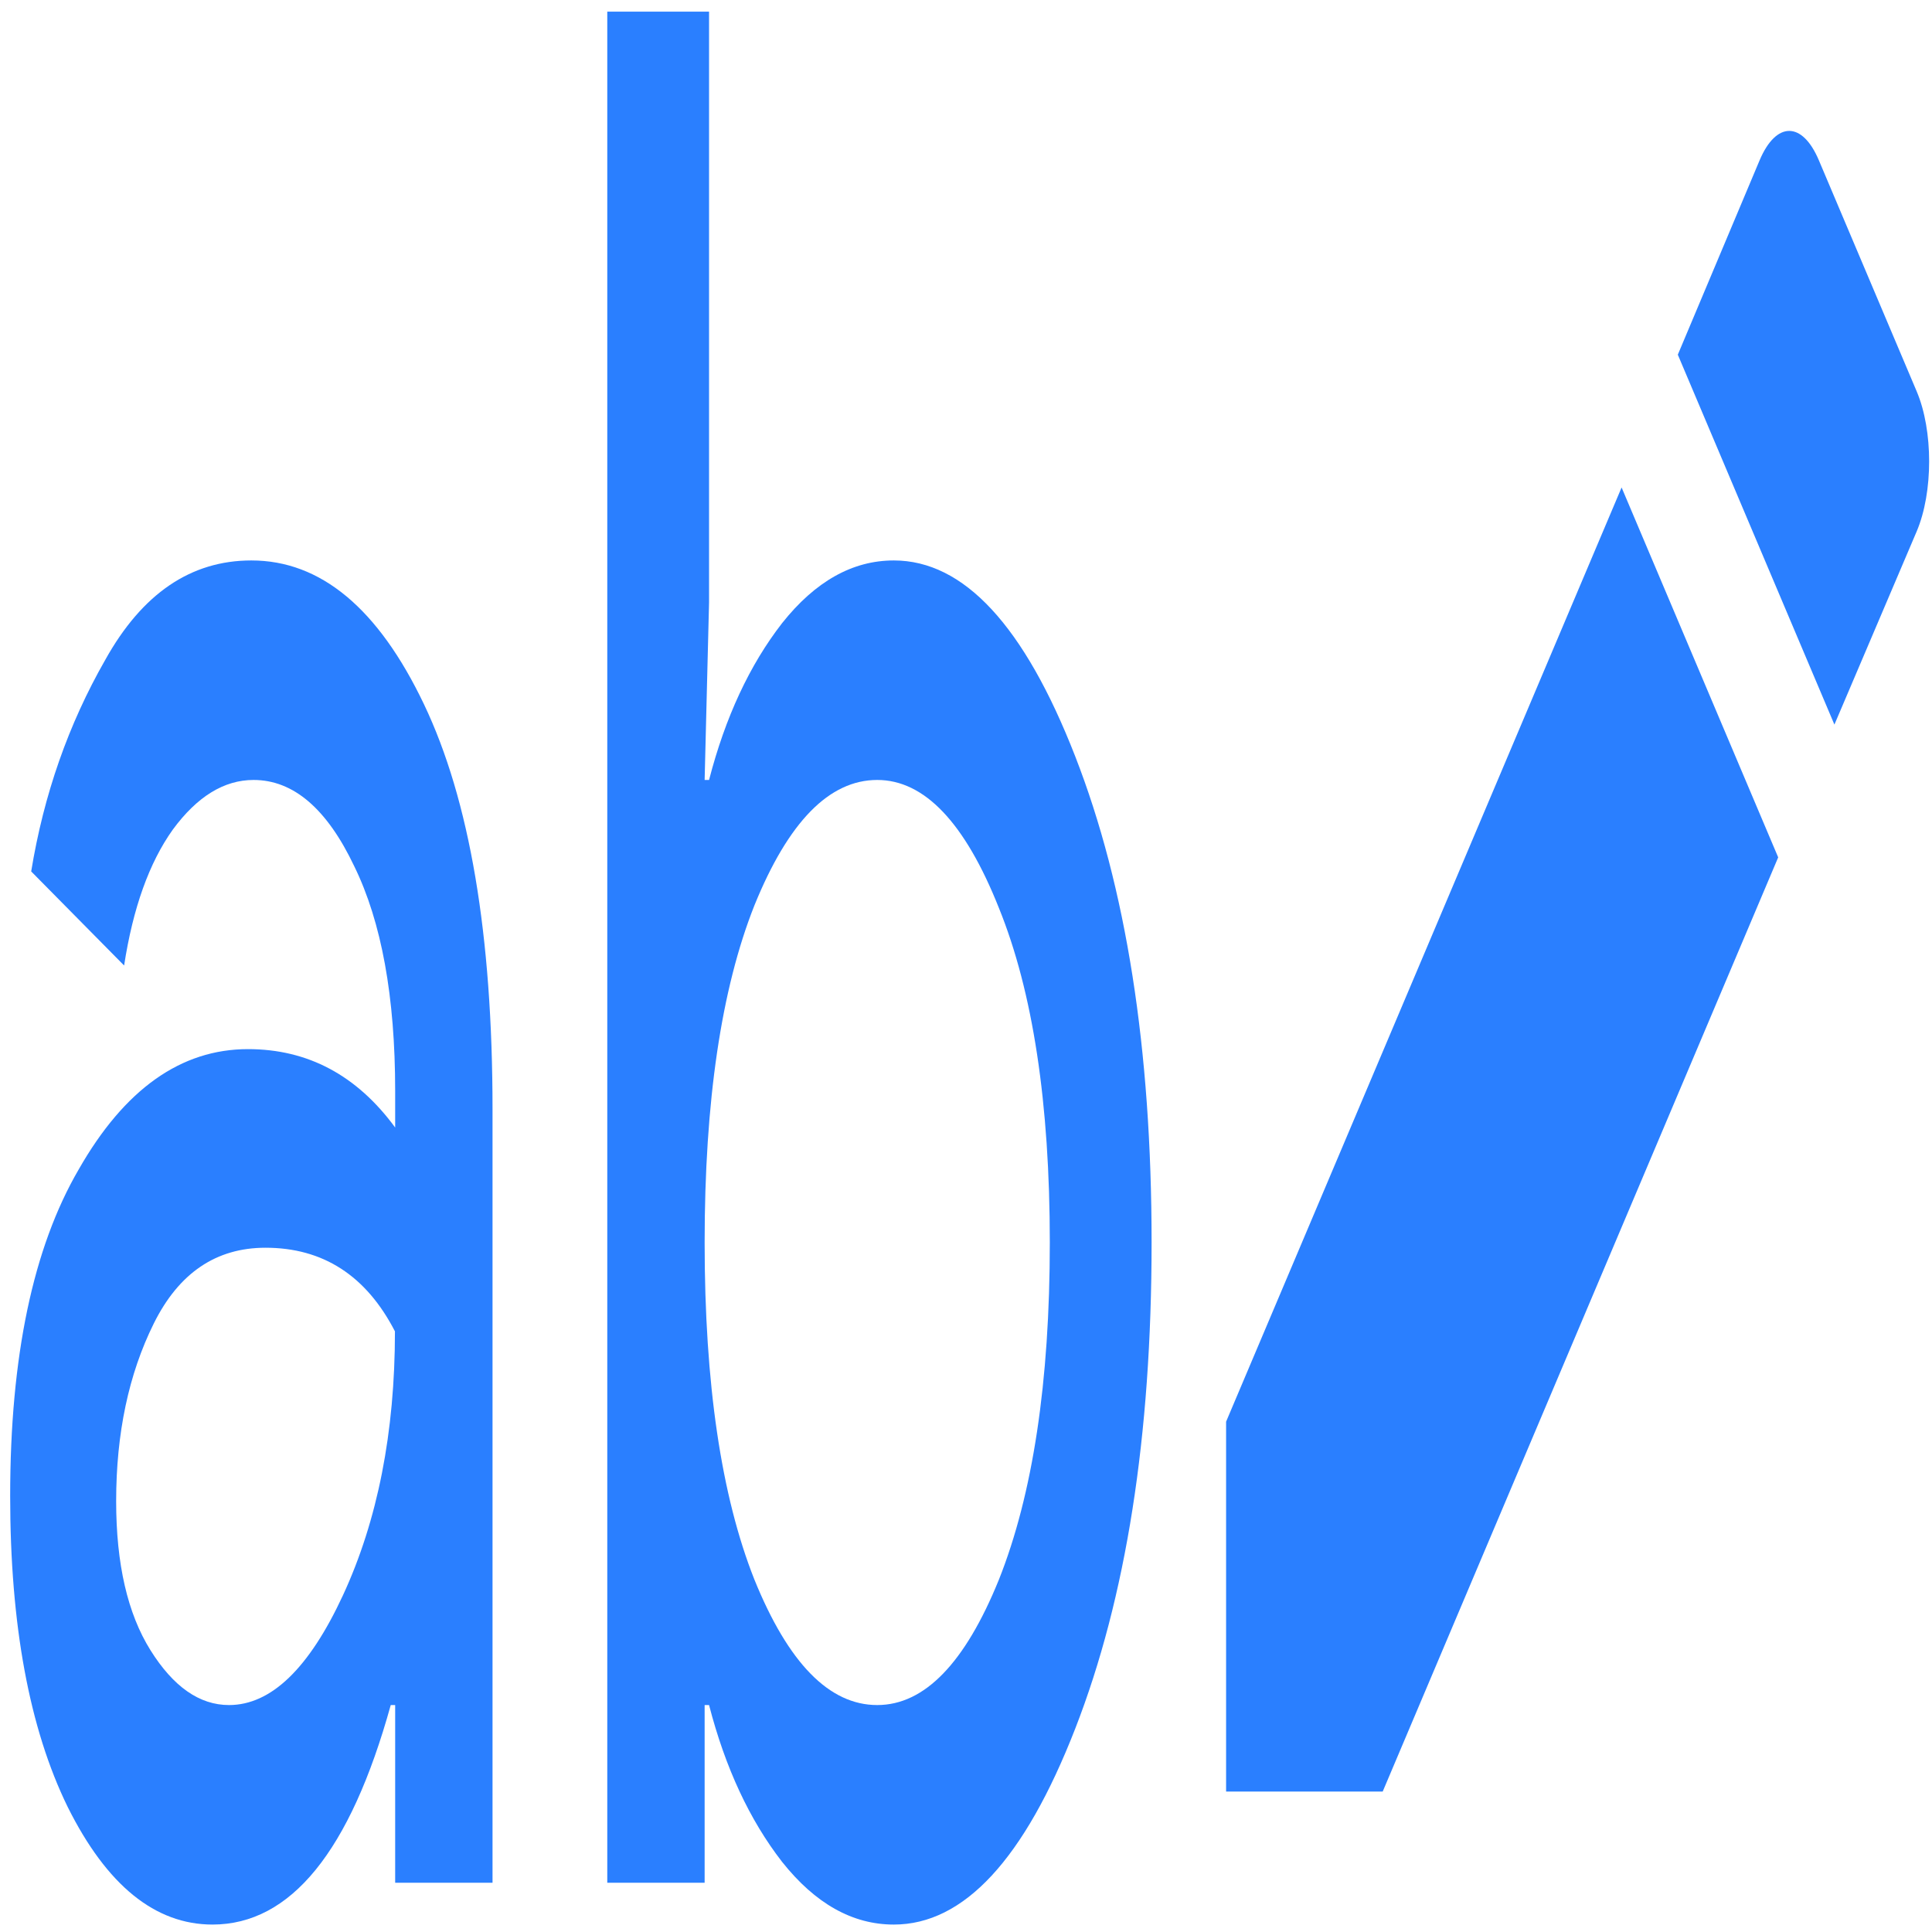
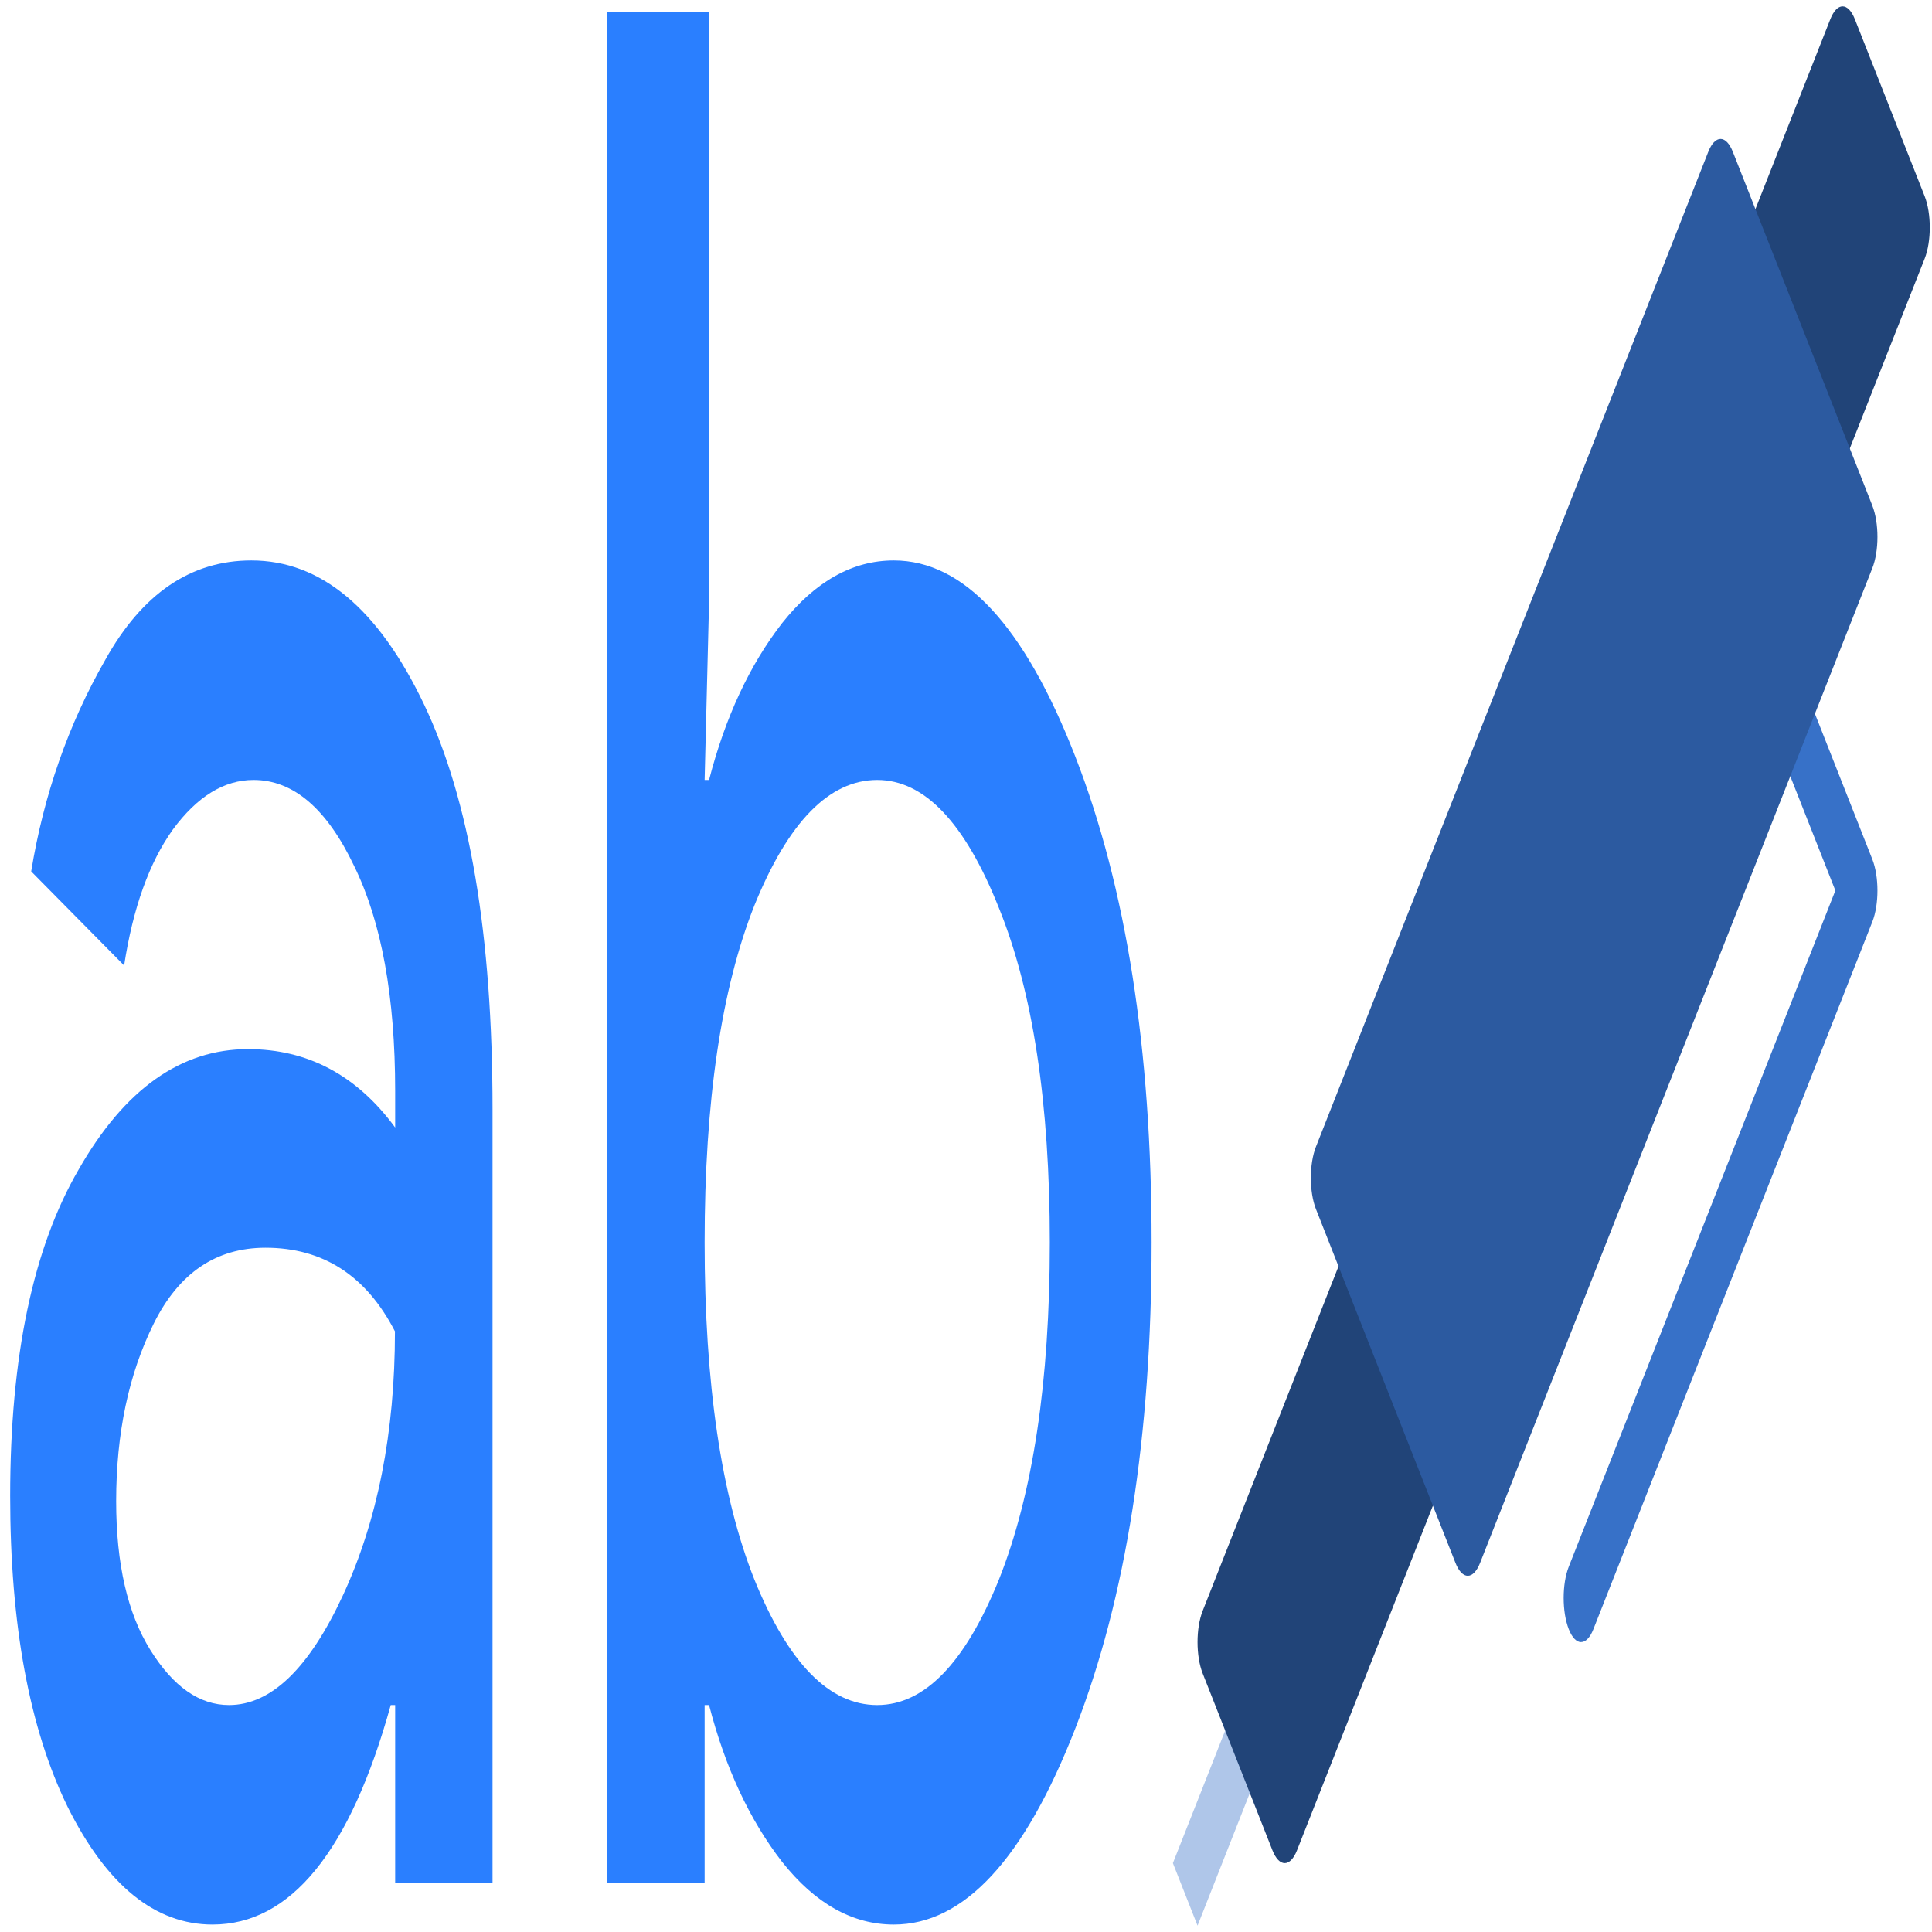
<svg xmlns="http://www.w3.org/2000/svg" viewBox="0 0 48 48" id="svg2" version="1.1">
  <defs id="defs4">
    <linearGradient gradientTransform="matrix(1.090915,0,0,1.065289,-421.7154,-535.0561)" gradientUnits="userSpaceOnUse" y2="507.8" x2="0" y1="542.8" id="0">
      <stop stop-color="#155bc2" id="stop7" />
      <stop offset="1" stop-color="#369dff" id="stop9" />
    </linearGradient>
  </defs>
-   <g style="fill:#2a7fff;fill-opacity:1" id="g15" transform="matrix(1.099456,0,0,2.597021,27.67087,-76.76899)">
-     <path style="fill:#2a7fff;fill-opacity:1" id="path17" transform="matrix(1.13417,0,0,1.13417,-571.34,141.97)" d="m 505.99,-87.12 0,3.12 3.12,0 7.88,-7.88 -3.12,-3.12 z m 13.76,-7.51 c 0.33,-0.33 0.33,-0.85 0,-1.18 l -1.95,-1.95 c -0.33,-0.33 -0.85,-0.33 -1.18,0 l -1.63,1.64 3.12,3.12 z" />
-     <g id="g19" style="fill:#2a7fff;fill-opacity:1">
-       <path id="path21" d="m -20.363,47.972 q -1.95,0 -3.275,-1.125 -1.3,-1.125 -1.3,-2.975 0,-2 1.55,-3.125 1.55,-1.15 3.825,-1.15 2.025,0 3.325,0.75 l 0,-0.35 q 0,-1.35 -0.925,-2.15 -0.925,-0.825 -2.275,-0.825 -1,0 -1.825,0.475 -0.8,0.475 -1.1,1.3 l -2.1,-0.9 q 0.425,-1.1 1.675,-2.025 1.25,-0.95 3.3,-0.95 2.35,0 3.9,1.375 1.55,1.375 1.55,3.875 l 0,7.4 -2.2,0 0,-1.7 -0.1,0 q -1.375,2.1 -4.03,2.1 m 0.375,-2.1 q 1.425,0 2.575,-1.05 1.175,-1.075 1.175,-2.525 -0.975,-0.8 -2.925,-0.8 -1.675,0 -2.525,0.725 -0.85,0.725 -0.85,1.7 0,0.9 0.775,1.425 0.775,0.525 1.775,0.525" style="fill:#2a7fff;fill-opacity:1" />
-       <path id="path23" d="m -4.97,47.972 q -1.4,0 -2.525,-0.6 -1.1,-0.6 -1.65,-1.5 l -0.1,0 0,1.7 -2.2,0 0,-17.9 2.3,0 0,5.65 -0.1,1.7 0.1,0 q 0.55,-0.9 1.65,-1.5 1.125,-0.6 2.525,-0.6 2.375,0 4.1,1.875 1.725,1.875 1.725,4.65 0,2.775 -1.725,4.65 -1.725,1.875 -4.1,1.875 m -0.375,-2.1 q 1.6,0 2.75,-1.2 1.15,-1.225 1.15,-3.225 0,-2 -1.15,-3.2 -1.15,-1.225 -2.75,-1.225 -1.625,0 -2.775,1.2 -1.125,1.2 -1.125,3.225 0,2.025 1.125,3.225 1.15,1.2 2.775,1.2" style="fill:#2a7fff;fill-opacity:1" />
-     </g>
+   <g style="fill:#2a7fff;fill-opacity:1" id="g19" transform="matrix(1.099456,0,0,2.597021,27.67087,-76.76899)">
+     <path style="fill:#2a7fff;fill-opacity:1" d="m -20.363,47.972 q -1.95,0 -3.275,-1.125 -1.3,-1.125 -1.3,-2.975 0,-2 1.55,-3.125 1.55,-1.15 3.825,-1.15 2.025,0 3.325,0.75 l 0,-0.35 q 0,-1.35 -0.925,-2.15 -0.925,-0.825 -2.275,-0.825 -1,0 -1.825,0.475 -0.8,0.475 -1.1,1.3 l -2.1,-0.9 q 0.425,-1.1 1.675,-2.025 1.25,-0.95 3.3,-0.95 2.35,0 3.9,1.375 1.55,1.375 1.55,3.875 l 0,7.4 -2.2,0 0,-1.7 -0.1,0 q -1.375,2.1 -4.03,2.1 m 0.375,-2.1 q 1.425,0 2.575,-1.05 1.175,-1.075 1.175,-2.525 -0.975,-0.8 -2.925,-0.8 -1.675,0 -2.525,0.725 -0.85,0.725 -0.85,1.7 0,0.9 0.775,1.425 0.775,0.525 1.775,0.525" id="path21" />
+     <path style="fill:#2a7fff;fill-opacity:1" d="m -4.97,47.972 q -1.4,0 -2.525,-0.6 -1.1,-0.6 -1.65,-1.5 l -0.1,0 0,1.7 -2.2,0 0,-17.9 2.3,0 0,5.65 -0.1,1.7 0.1,0 q 0.55,-0.9 1.65,-1.5 1.125,-0.6 2.525,-0.6 2.375,0 4.1,1.875 1.725,1.875 1.725,4.65 0,2.775 -1.725,4.65 -1.725,1.875 -4.1,1.875 m -0.375,-2.1 q 1.6,0 2.75,-1.2 1.15,-1.225 1.15,-3.225 0,-2 -1.15,-3.2 -1.15,-1.225 -2.75,-1.225 -1.625,0 -2.775,1.2 -1.125,1.2 -1.125,3.225 0,2.025 1.125,3.225 1.15,1.2 2.775,1.2" id="path23" />
+   </g>
+   <g id="g4137" transform="matrix(0.3960273,0,0,1.004284,29.08276,-0.2167853)">
+     <rect x="-32.642" y="32.847" transform="matrix(0.7071064,-0.7071071,0.7071064,0.7071071,0,0)" width="8.374" height="2.187" id="rect6" style="fill:#afc6e9" />
+     <path d="m 7.16,46.308 c -0.28,0 -0.56,-0.107 -0.773,-0.32 L 2.012,41.613 c -0.428,-0.428 -0.428,-1.119 0,-1.546 L 14.59,27.489 c 0.428,-0.428 1.119,-0.428 1.546,0 l 4.375,4.375 c 0.428,0.428 0.428,1.119 0,1.546 L 7.934,45.988 c -0.213,0.213 -0.493,0.32 -0.773,0.32 z" id="path8" style="fill:#214478" />
+     <path d="m 38.331,15.138 c -0.28,0 -0.56,-0.107 -0.773,-0.32 l -4.375,-4.375 c -0.428,-0.428 -0.428,-1.119 0,-1.546 l 8.203,-8.203 c 0.428,-0.428 1.119,-0.428 1.546,0 l 4.375,4.375 c 0.428,0.428 0.428,1.119 0,1.546 l -8.203,8.203 c -0.213,0.213 -0.493,0.32 -0.773,0.32 z" id="path10" style="fill:#214478" />
+     <path d="m 25.753,40.84 c -0.28,0 -0.56,-0.107 -0.773,-0.32 -0.428,-0.428 -0.428,-1.119 0,-1.546 L 41.706,22.247 38.104,18.645 c -0.428,-0.428 -0.428,-1.119 0,-1.546 0.428,-0.428 1.119,-0.428 1.546,0 l 4.375,4.375 c 0.428,0.428 0.428,1.119 0,1.546 l -17.499,17.499 c -0.213,0.213 -0.493,0.32 -0.773,0.32 z" id="path12" style="fill:#3771c8" />
+     <path d="M 44.026,12.724 35.276,3.974 c -0.428,-0.428 -1.119,-0.428 -1.546,0 L 9.121,28.583 c -0.428,0.428 -0.428,1.119 0,1.546 l 8.75,8.75 c 0.213,0.213 0.493,0.32 0.773,0.32 0.28,0 0.56,-0.107 0.773,-0.32 l 24.608,-24.608 c 0.428,-0.428 0.428,-1.119 0,-1.546 z" id="path14" style="fill:#2c5aa0" />
  </g>
</svg>
